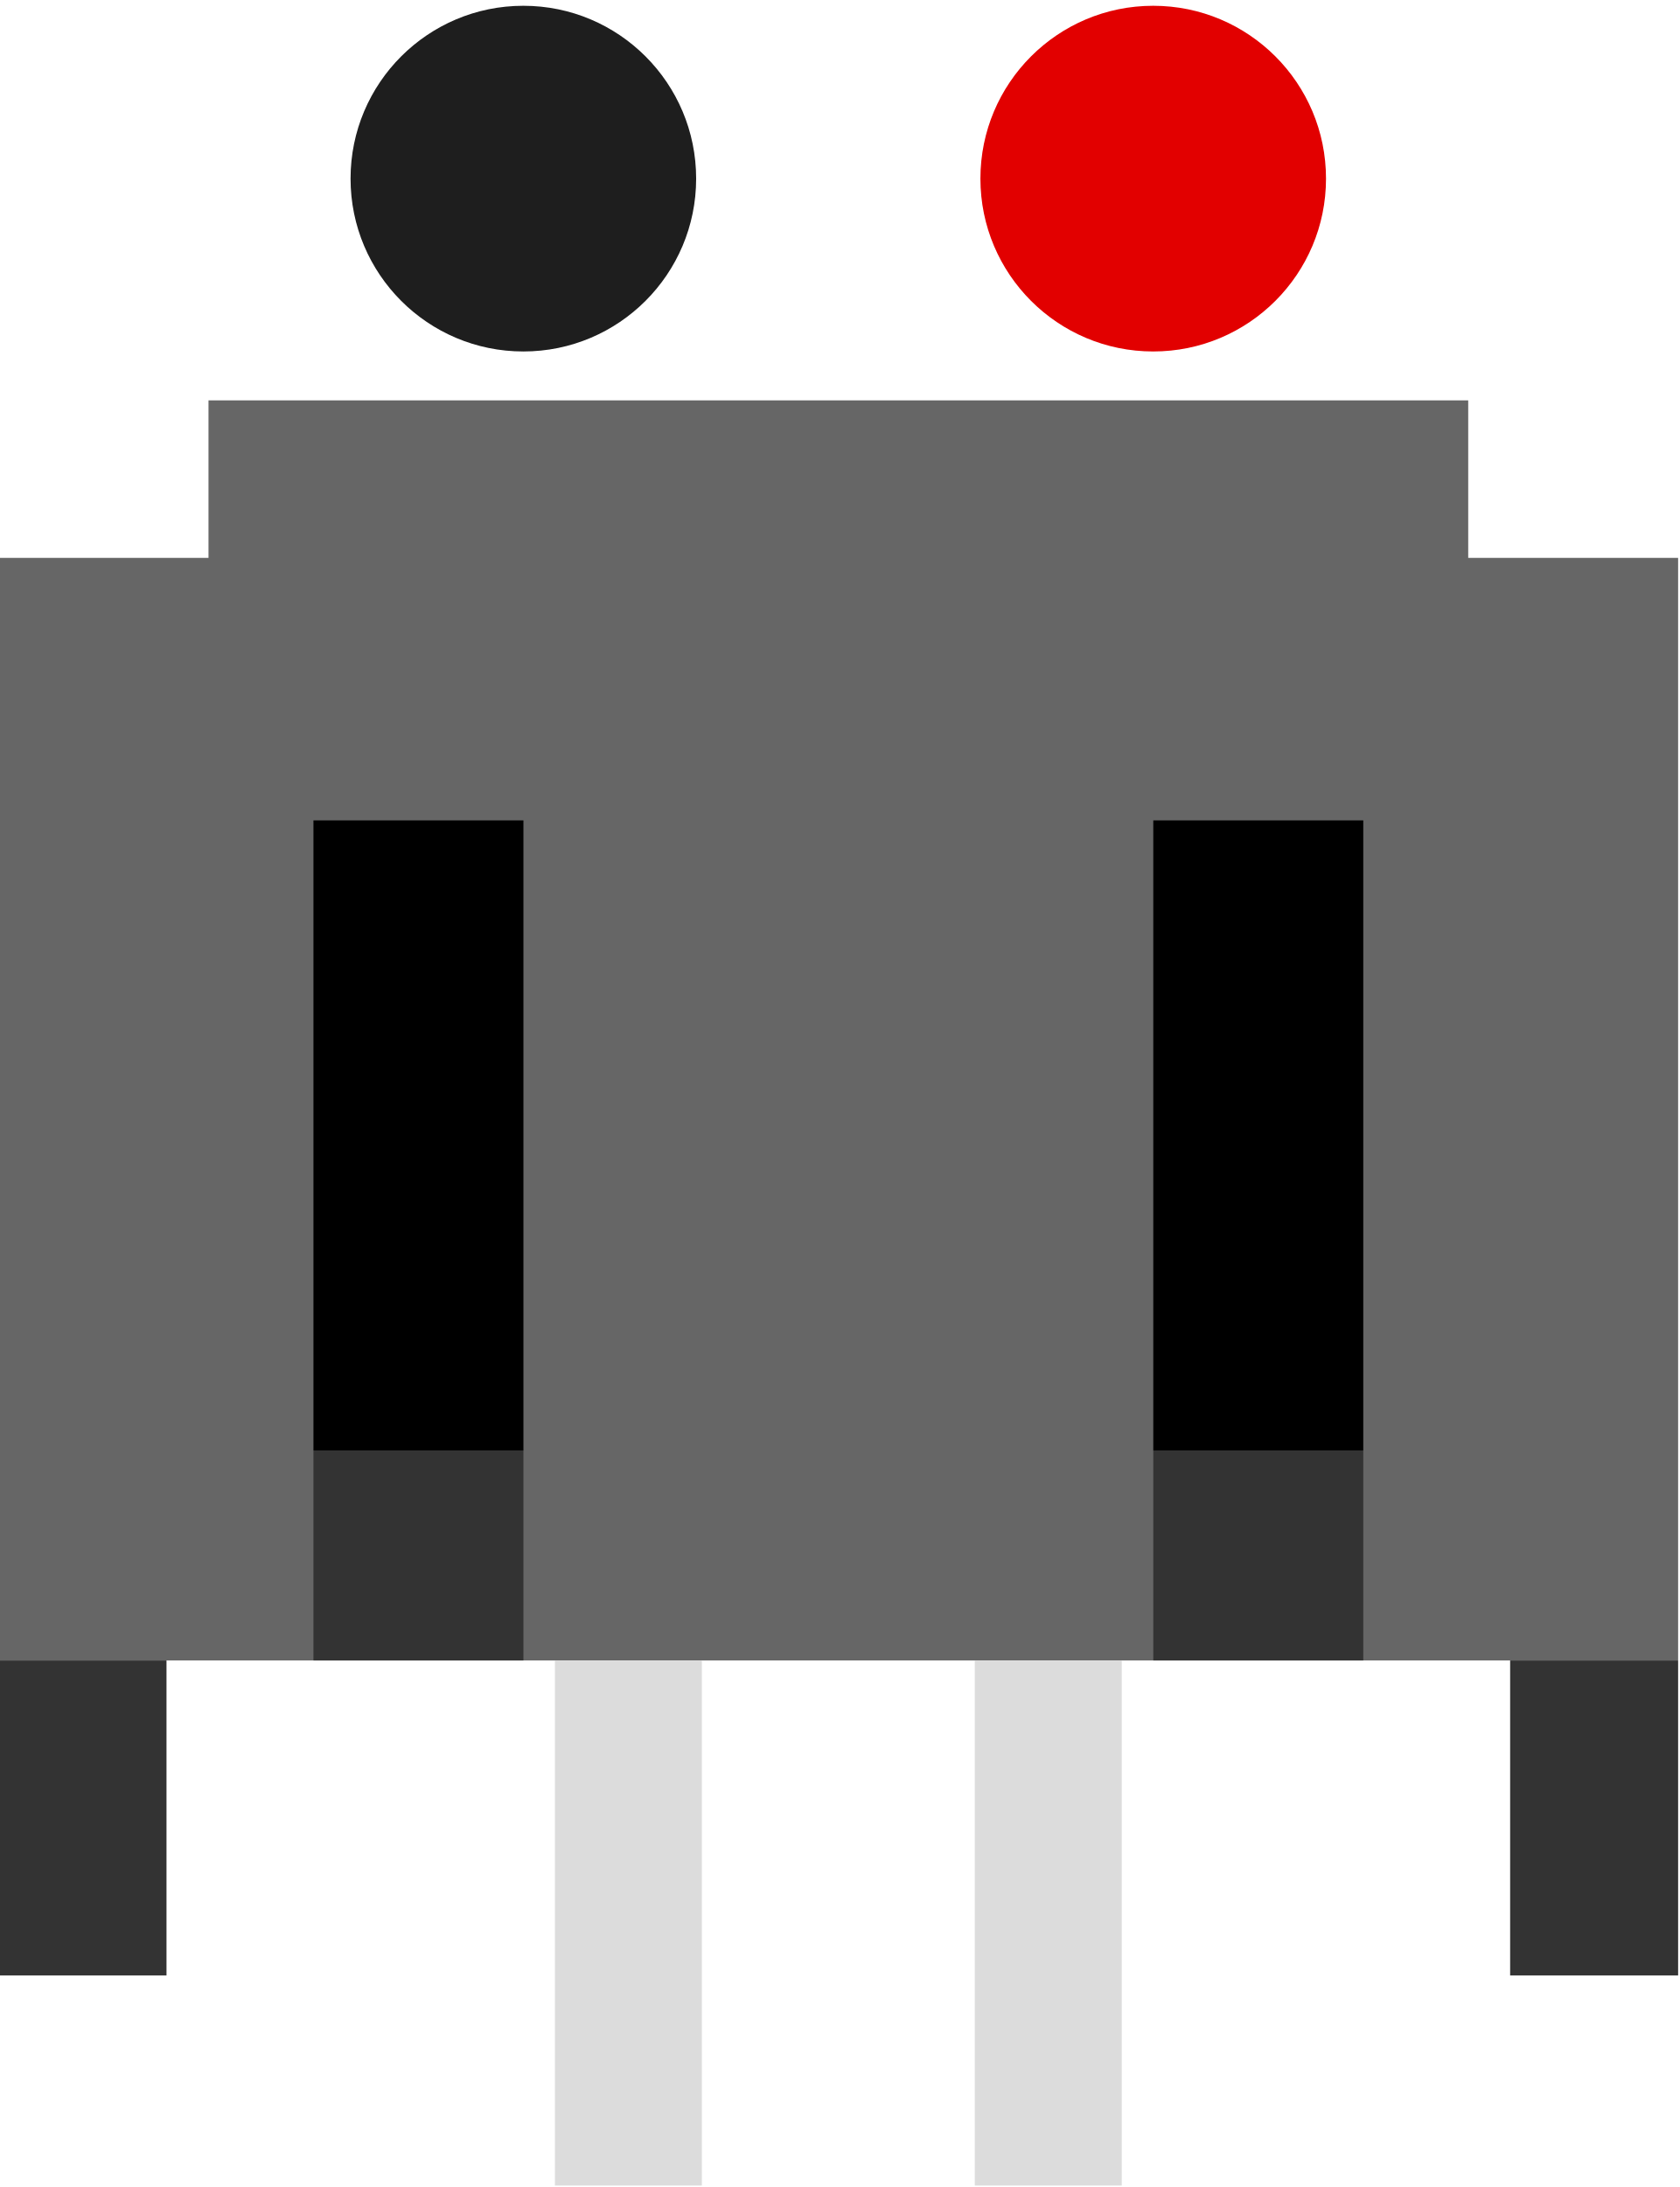
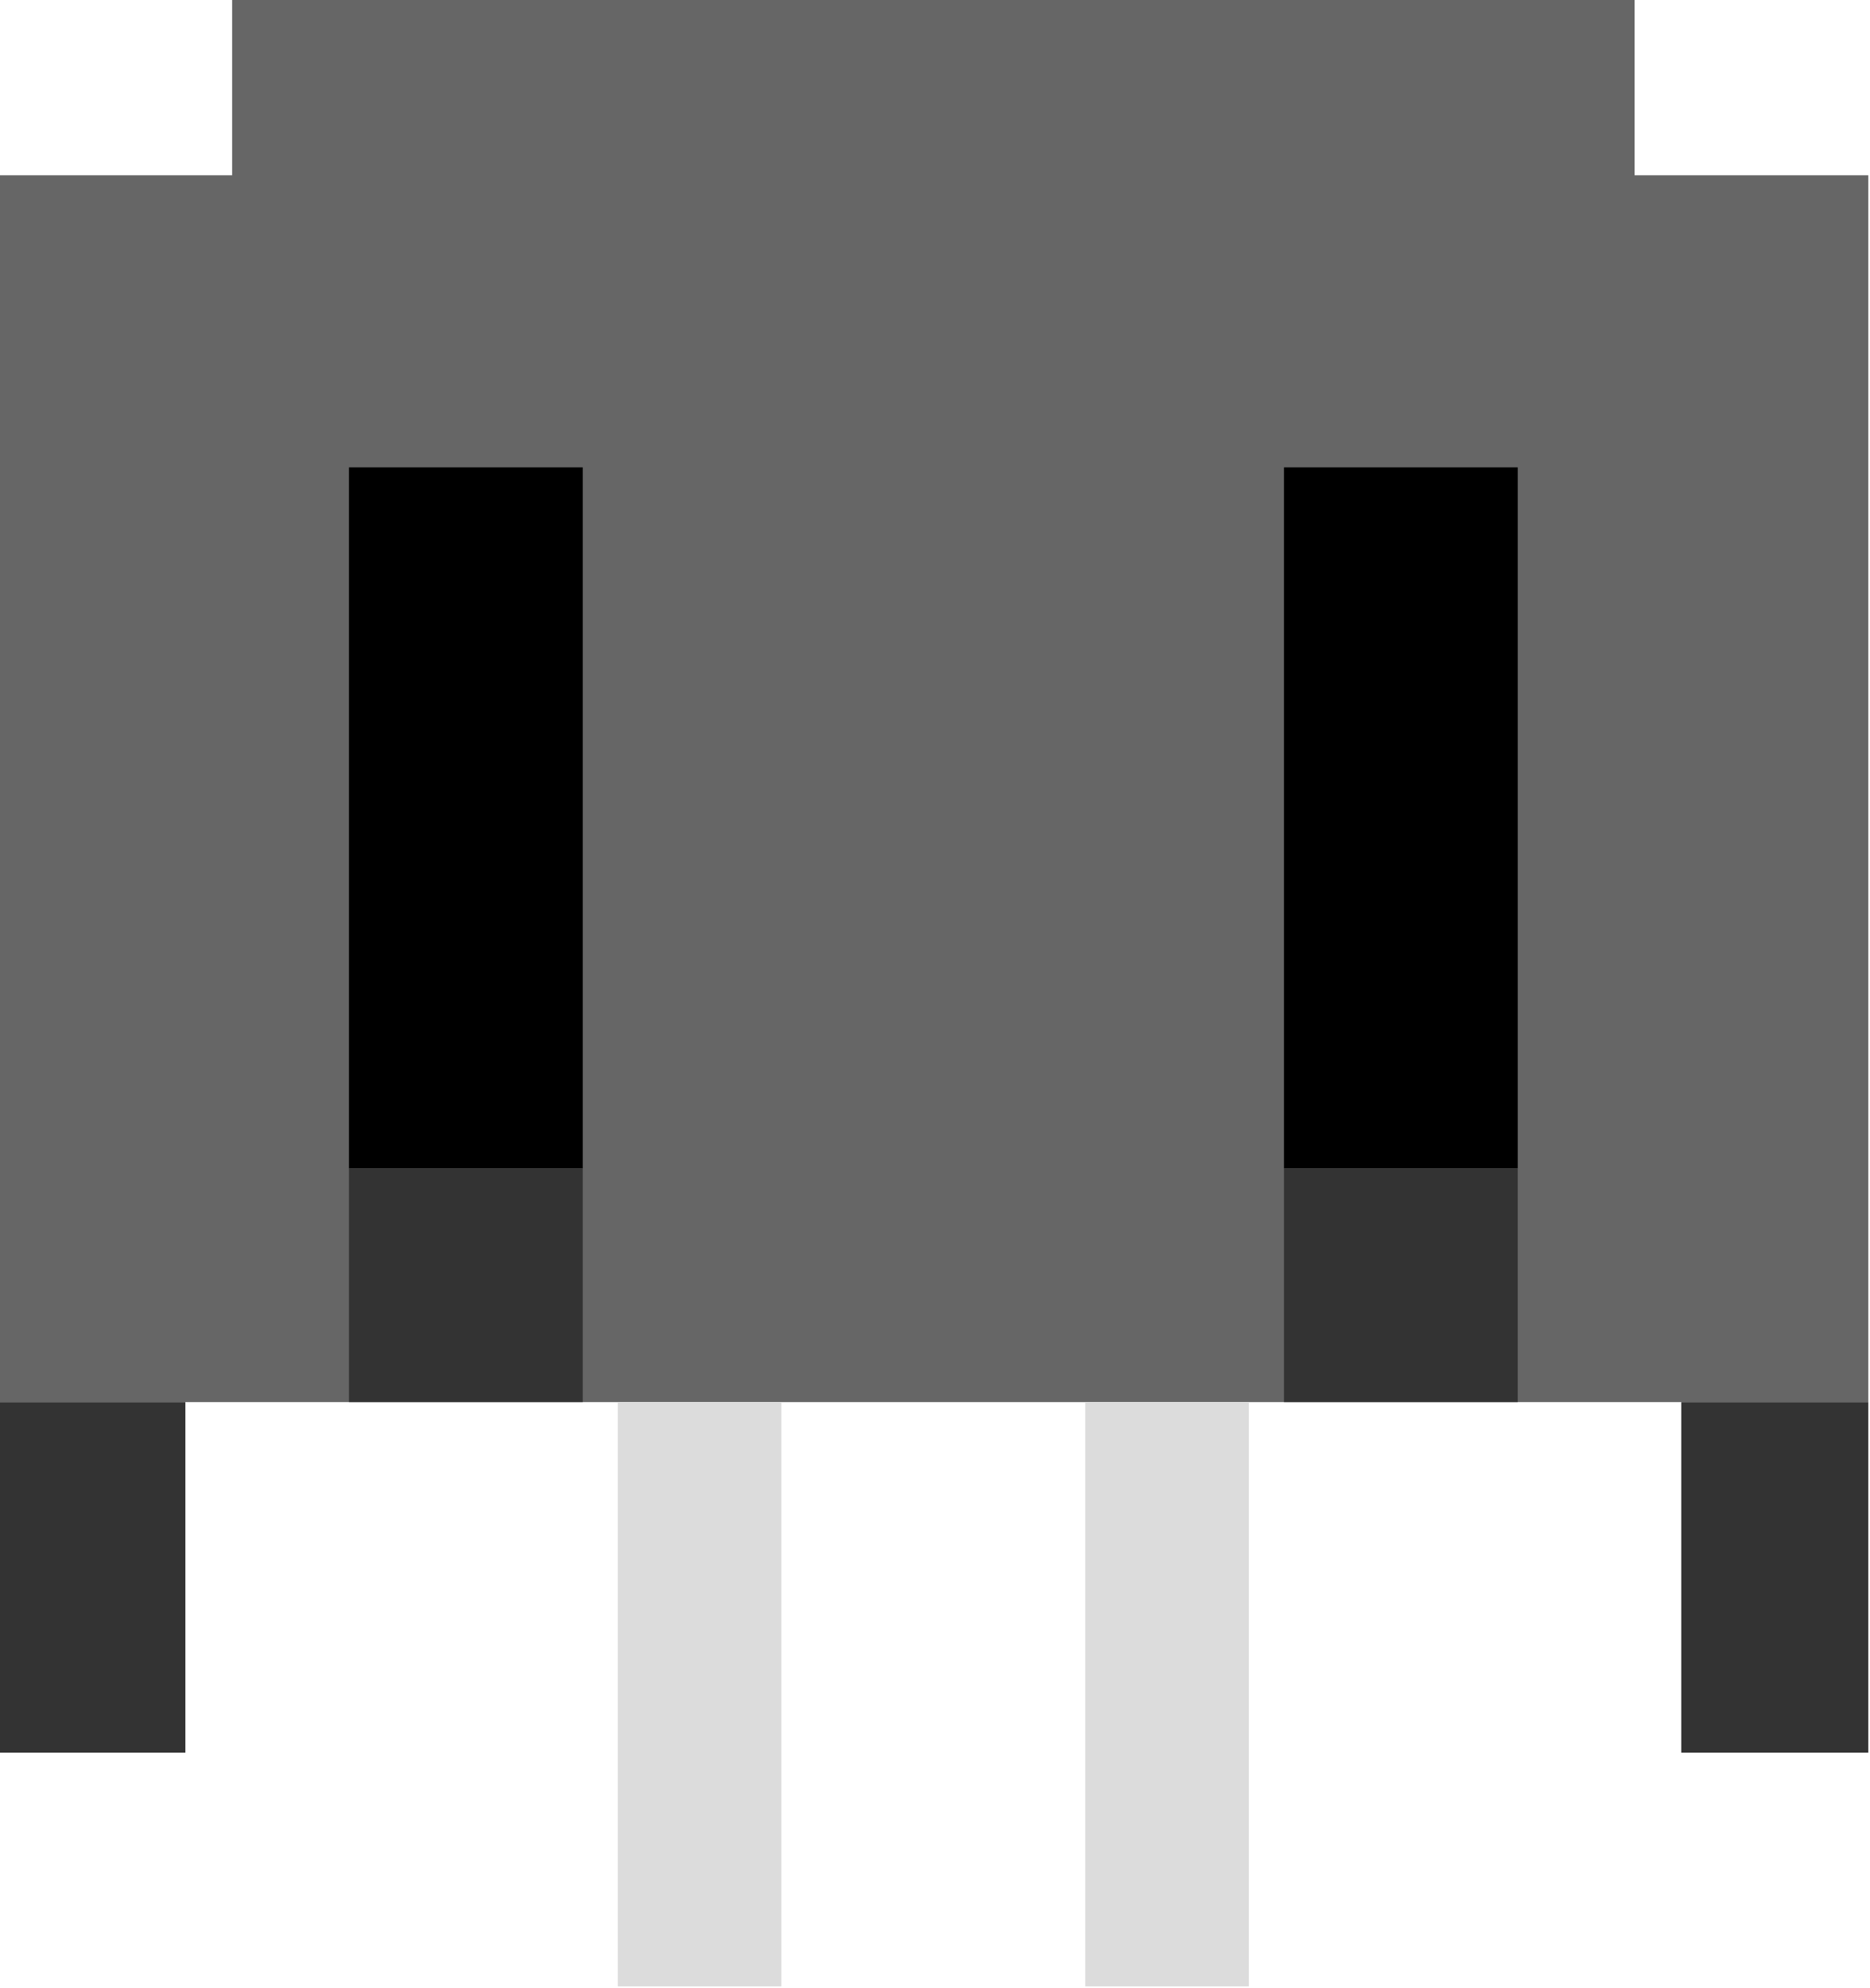
- <svg xmlns="http://www.w3.org/2000/svg" version="1.1" id="Layer_1" x="0px" y="0px" width="22.677px" height="29.519px" viewBox="0 0 22.677 29.519" enable-background="new 0 0 22.677 29.519" xml:space="preserve">
+ <svg xmlns="http://www.w3.org/2000/svg" version="1.1" id="Layer_1" x="0px" y="0px" width="22.677px" height="24.115px" viewBox="0 0 22.677 24.115" enable-background="new 0 0 22.677 24.115" xml:space="preserve">
  <g>
    <g>
-       <polygon fill="#666666" points="19.823,5.404 2.815,5.404 2.815,7.53 -0.02,7.53 -0.02,22.412 22.657,22.412     22.657,7.53 19.823,7.53   " />
-       <rect x="4.232" y="11.073" width="2.835" height="8.504" />
-       <rect x="15.571" y="11.073" width="2.835" height="8.504" />
-       <rect x="4.232" y="19.577" fill="#333333" width="2.835" height="2.835" />
-       <rect x="15.571" y="19.577" fill="#333333" width="2.835" height="2.835" />
-       <rect x="-0.02" y="22.412" fill="#333333" width="2.268" height="4.252" />
-       <rect x="20.389" y="22.412" fill="#333333" width="2.268" height="4.252" />
-       <rect x="7.492" y="22.412" fill="#DCDCDC" width="1.984" height="7.087" />
-       <rect x="13.161" y="22.412" fill="#DCDCDC" width="1.984" height="7.087" />
+       <polygon fill="#666666" points="19.823,0 2.815,0 2.815,2.126 -0.02,2.126 -0.02,17.008 22.657,17.008 22.657,2.126     19.823,2.126   " />
+       <rect x="4.232" y="5.669" width="2.835" height="8.504" />
+       <rect x="15.571" y="5.669" width="2.835" height="8.504" />
+       <rect x="4.232" y="14.173" fill="#333333" width="2.835" height="2.835" />
+       <rect x="15.571" y="14.173" fill="#333333" width="2.835" height="2.835" />
+       <rect x="-0.02" y="17.008" fill="#333333" width="2.268" height="4.252" />
+       <rect x="20.389" y="17.008" fill="#333333" width="2.268" height="4.252" />
+       <rect x="7.492" y="17.008" fill="#DCDCDC" width="1.984" height="7.087" />
+       <rect x="13.161" y="17.008" fill="#DCDCDC" width="1.984" height="7.087" />
    </g>
-     <circle fill="#1E1E1E" cx="7.066" cy="2.411" r="2.333" />
-     <circle fill="#E20000" cx="15.57" cy="2.411" r="2.333" />
+     <circle fill="#1E1E1E" cx="7.066" cy="-2.993" r="2.333" />
+     <circle fill="#E20000" cx="15.57" cy="-2.993" r="2.333" />
  </g>
</svg>
